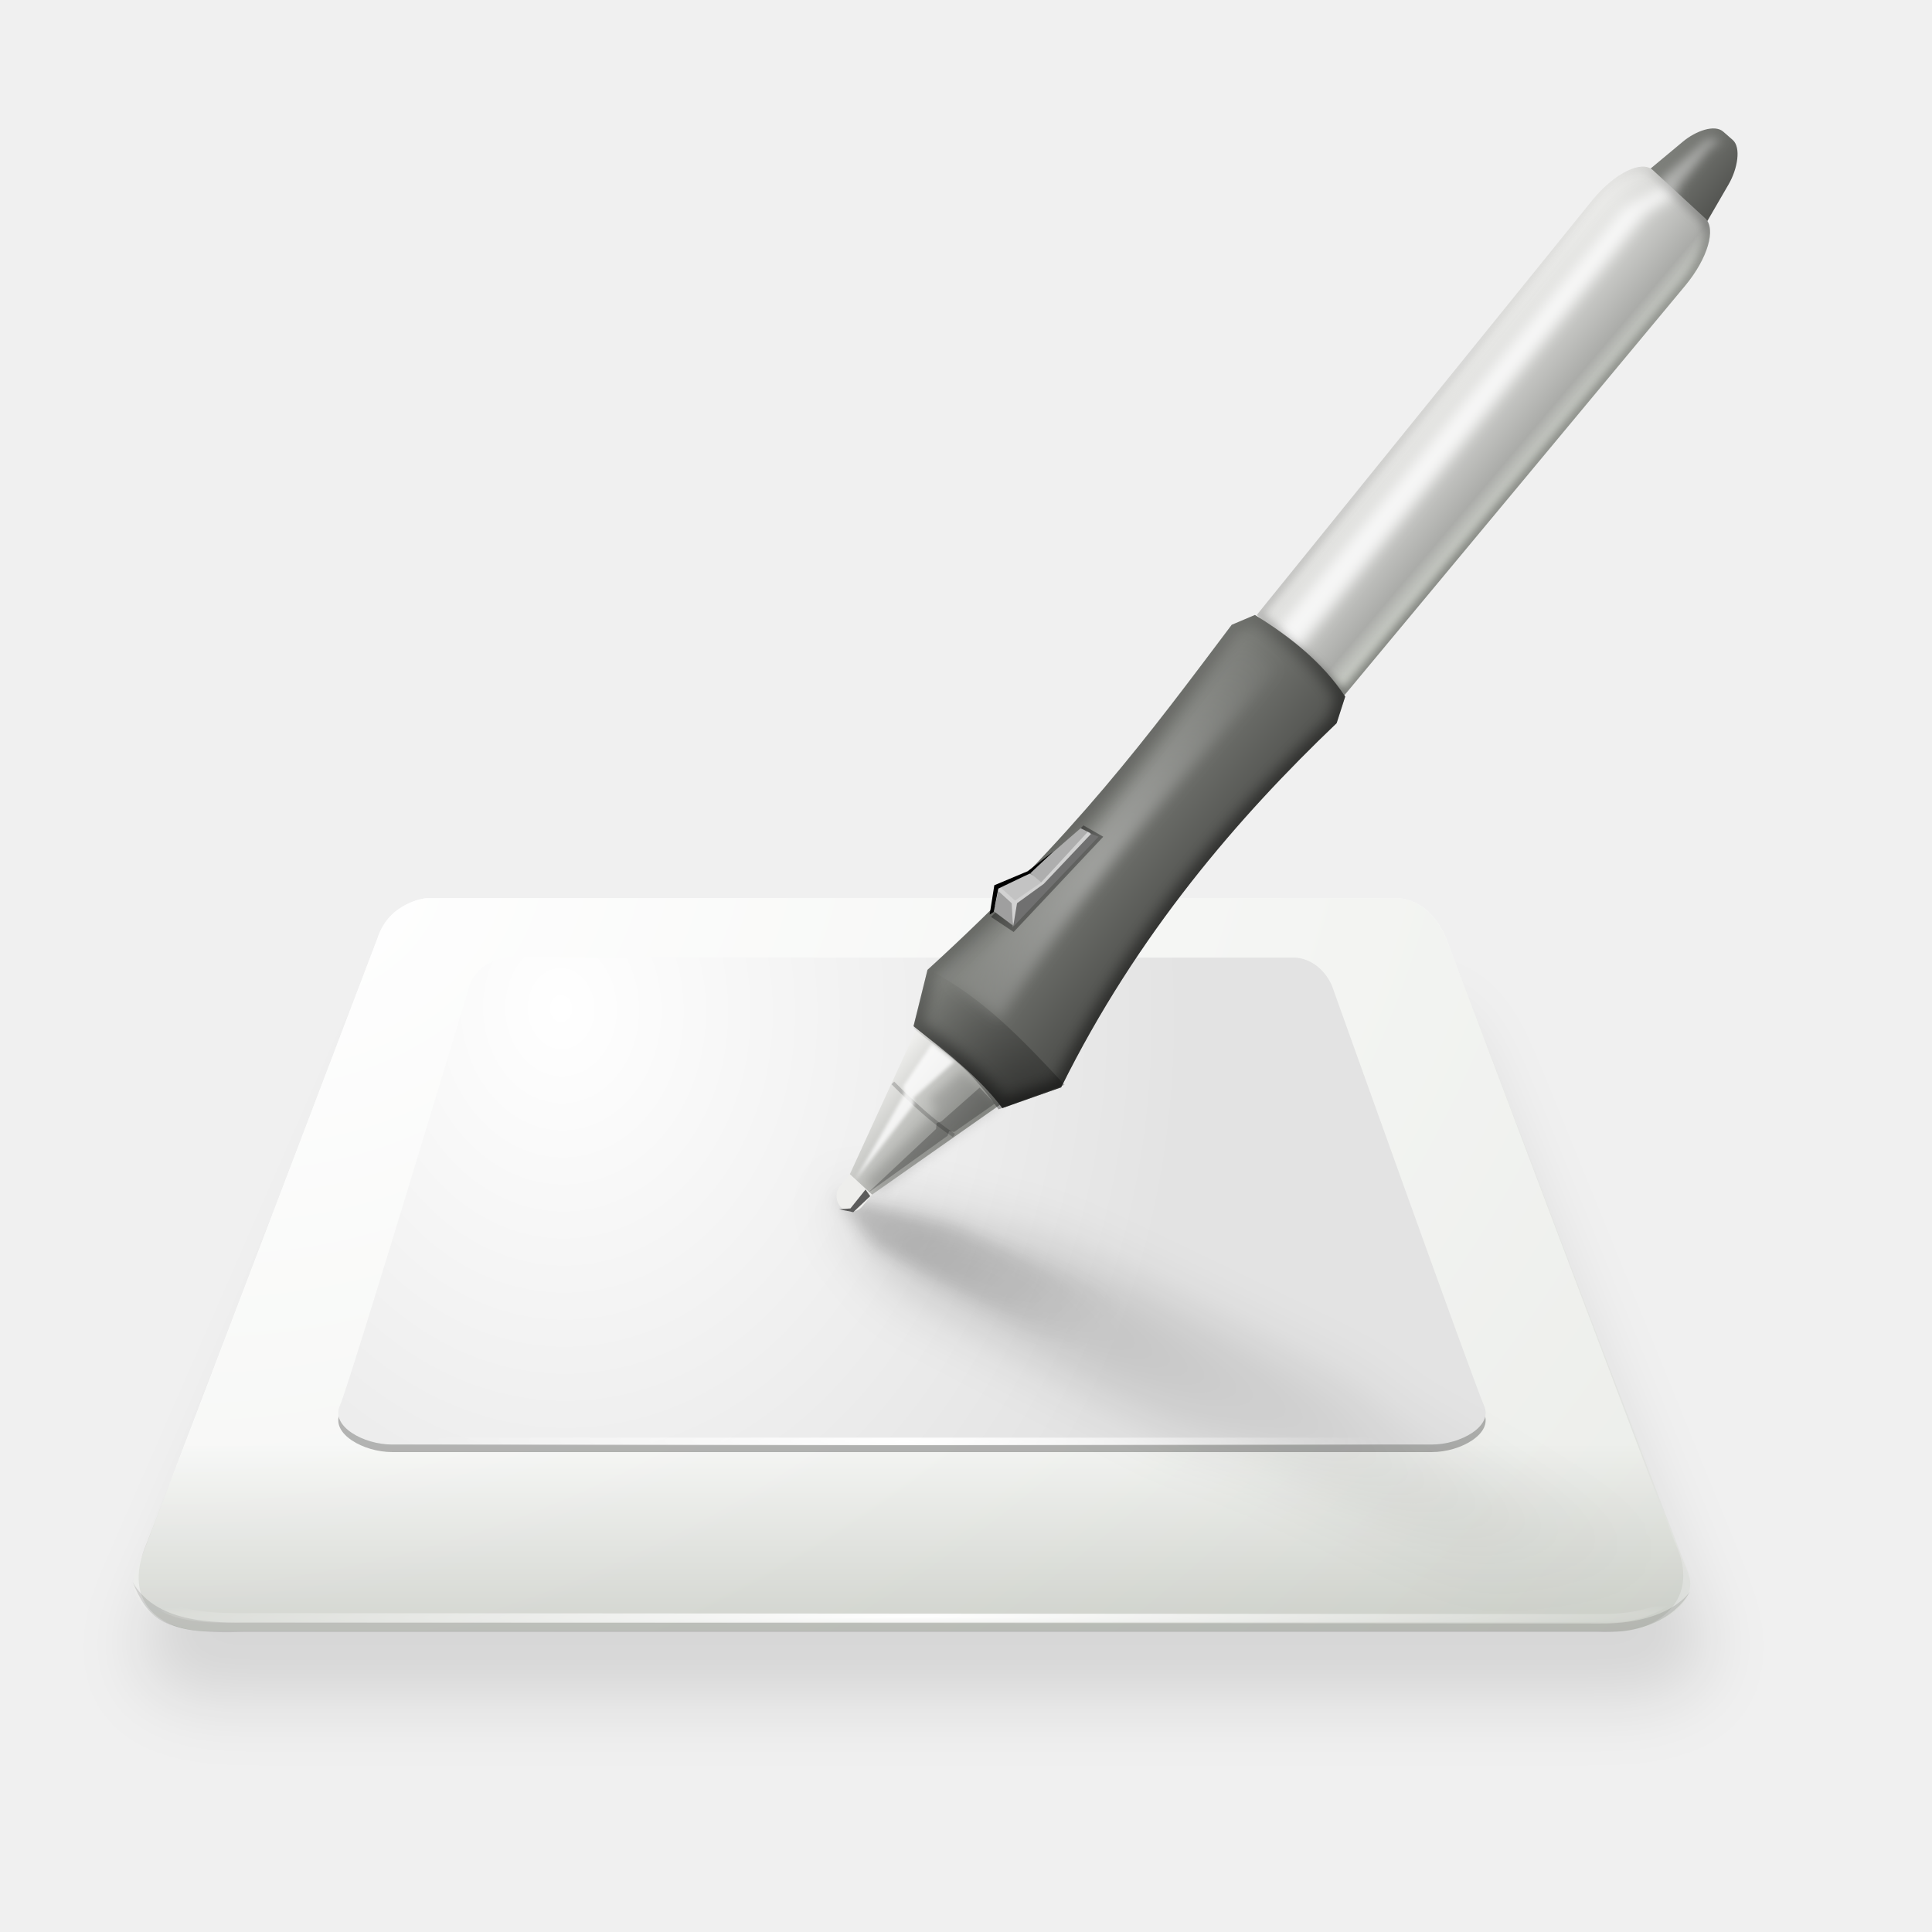
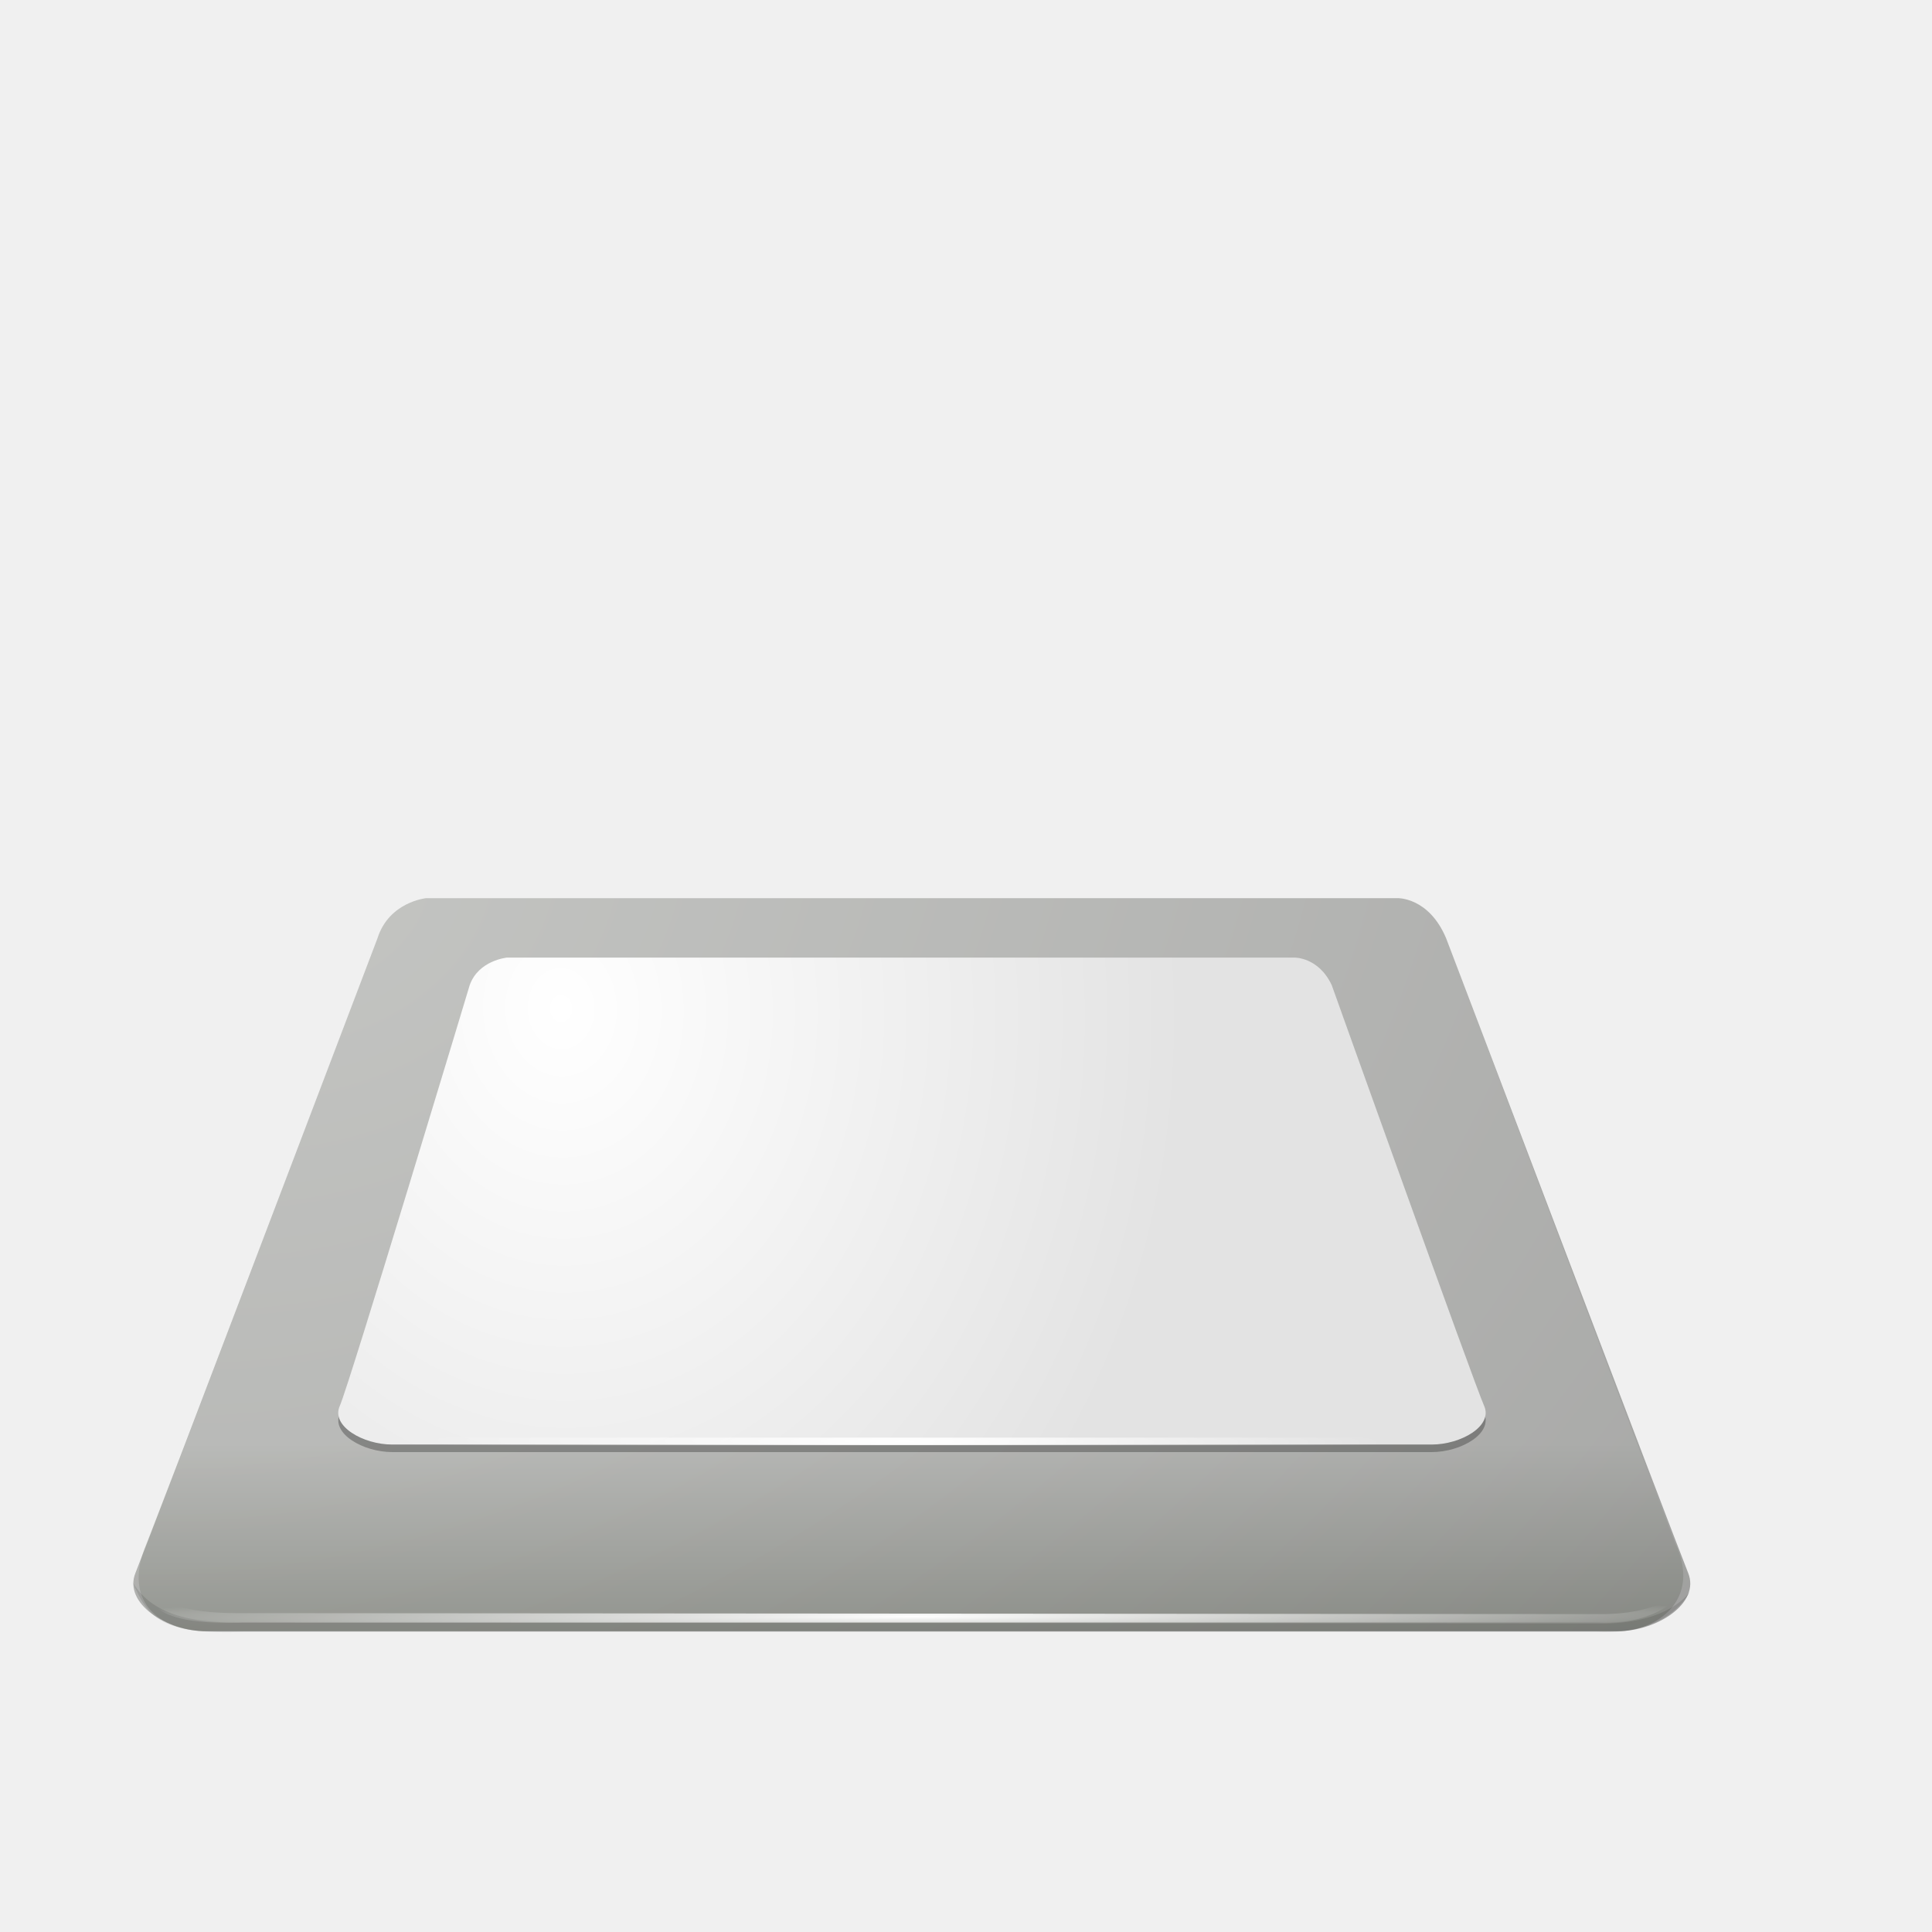
<svg xmlns="http://www.w3.org/2000/svg" xmlns:xlink="http://www.w3.org/1999/xlink" width="256" height="256" version="1.1" viewBox="0 0 67.73 67.73" id="svg45">
  <defs id="defs29">
    <linearGradient id="linearGradient1347" x1="156" x2="156" y1="80" y2="232" gradientUnits="userSpaceOnUse" xlink:href="#linearGradient927" />
    <linearGradient id="linearGradient927">
      <stop style="stop-color:#ffffff" offset="0" id="stop3" />
      <stop style="stop-color:#ffffff;stop-opacity:.098" offset=".125" id="stop5" />
      <stop style="stop-color:#ffffff;stop-opacity:.098" offset=".925" id="stop7" />
      <stop style="stop-color:#ffffff;stop-opacity:.498" offset="1" id="stop9" />
    </linearGradient>
    <clipPath id="clipPath1463">
      <path d="m271.999 211.001c0 25-9.783 24.708-35 25h-169.999c-25.217-0.292-35 0-35-25v-110.001c0-25 9.783-24.708 35-25h169.999c25.217 0.292 35 0 35 25z" style="fill:#808080" id="path12" />
    </clipPath>
    <linearGradient id="linearGradient1331" x1="152" x2="152" y1="84" y2="228" gradientTransform="matrix(.2568124 0 0 .2568124 -5.168672 222.1633)" gradientUnits="userSpaceOnUse">
      <stop style="stop-color:#666666" offset="0" id="stop15" />
      <stop style="stop-color:#808080" offset="1" id="stop17" />
    </linearGradient>
    <filter id="filter1355" x="-.05" y="-.08" width="1.099" height="1.152" style="color-interpolation-filters:sRGB">
      <feGaussianBlur stdDeviation="4.7" id="feGaussianBlur20" />
    </filter>
    <filter id="filter1361" x="-.02" y="-.03" width="1.04" height="1.061" style="color-interpolation-filters:sRGB">
      <feGaussianBlur stdDeviation="1.88" id="feGaussianBlur23" />
    </filter>
    <clipPath id="clipPath1337">
      <path d="m265.999 205.001c0 25-9.783 24.708-35 25h-157.999c-25.217-0.292-35 0-35-25v-98.001c0-25 9.783-24.708 35-25h157.999c25.217 0.292 35 0 35 25z" style="fill:#808080" id="path26" />
    </clipPath>
-     <filter id="filter13276">
-       <feGaussianBlur stdDeviation="0.044" id="feGaussianBlur13278" />
-     </filter>
-     <linearGradient xlink:href="#linearGradient13156" id="linearGradient13162" x1="31.906" y1="24.641" x2="27.975" y2="20.454" gradientUnits="userSpaceOnUse" />
    <linearGradient id="linearGradient13156">
      <stop style="stop-color:#000000;stop-opacity:1;" offset="0" id="stop13158" />
      <stop style="stop-color:#000000;stop-opacity:0;" offset="1" id="stop13160" />
    </linearGradient>
    <clipPath clipPathUnits="userSpaceOnUse" id="clipPath13136">
      <path d="m 24.782,28.741 c 0.824,0.654 1.67,1.296 2.248,2.073 l 1.488,-0.525 c 1.93,-3.897 4.503,-6.86 6.972,-9.217 L 35.707,20.399 C 35.127,19.528 34.318,18.887 33.422,18.333 l -0.587,0.249 c -2.093,2.778 -3.943,5.31 -7.7,8.733 z" id="path13138" style="display:inline;fill:none;stroke:#000000;stroke-width:0.382;stroke-miterlimit:4;stroke-dasharray:none;stroke-opacity:1;enable-background:new" />
    </clipPath>
-     <filter id="filter13170">
-       <feGaussianBlur stdDeviation="0.176" id="feGaussianBlur13172" />
-     </filter>
-     <radialGradient xlink:href="#linearGradient13035" id="radialGradient13041" cx="175.855" cy="150.424" fx="175.855" fy="150.424" r="21.875" gradientTransform="matrix(0.4166741,0.3057416,-1.0972,1.495299,229.0821,-179.415)" gradientUnits="userSpaceOnUse" />
    <linearGradient id="linearGradient13035">
      <stop style="stop-color:#ffffff;stop-opacity:1;" offset="0" id="stop13037" />
      <stop style="stop-color:#ffffff;stop-opacity:0;" offset="1" id="stop13039" />
    </linearGradient>
-     <filter id="filter13059">
-       <feGaussianBlur stdDeviation="0.89" id="feGaussianBlur13061" />
-     </filter>
-     <radialGradient xlink:href="#linearGradient13156" id="radialGradient13025" cx="158" cy="183.439" fx="158" fy="183.439" r="10" gradientTransform="matrix(0.5934955,0,0,0.5489834,-58.10524,-62.01333)" gradientUnits="userSpaceOnUse" />
    <radialGradient xlink:href="#linearGradient13035" id="radialGradient13011" cx="143" cy="227.5" fx="143" fy="227.5" r="69" gradientTransform="matrix(0.2438462,7.8886136e-4,-4.5151945e-5,0.01395717,-3.16123,47.2432)" gradientUnits="userSpaceOnUse" />
    <radialGradient xlink:href="#linearGradient13035" id="radialGradient12877" cx="24.893" cy="27.012" fx="24.893" fy="27.012" r="19.708" gradientTransform="matrix(-1.501838,0.00285759,-7.2788359e-5,-0.03825212,69.33408,57.63323)" gradientUnits="userSpaceOnUse" />
-     <filter id="filter13244">
-       <feGaussianBlur stdDeviation="0.121" id="feGaussianBlur13246" />
-     </filter>
-     <linearGradient gradientTransform="matrix(0.4305409,-0.5319753,0.4931292,0.4644567,18.91204,27.92985)" gradientUnits="userSpaceOnUse" id="linearGradient2756-9" x1="1.5" x2="1.5" xlink:href="#linearGradient4625-0" y1="4.265" y2="8" />
    <linearGradient id="linearGradient4625-0">
      <stop id="stop4627-9" offset="0" style="stop-color:#eeeeec;stop-opacity:1;" />
      <stop id="stop4629-9" offset="1" style="stop-color:#888a85;stop-opacity:1;" />
    </linearGradient>
-     <linearGradient gradientTransform="matrix(0.3816595,-0.4715776,0.4371419,0.4117247,21.14789,25.89312)" gradientUnits="userSpaceOnUse" id="linearGradient2758-4" x1="46.5" x2="46.5" xlink:href="#linearGradient16397-5" y1="4" y2="8" />
    <linearGradient id="linearGradient16397-5">
      <stop id="stop16399-1" offset="0" style="stop-color:#888a85;stop-opacity:1;" />
      <stop id="stop16401-0" offset="1" style="stop-color:#4a4b48;stop-opacity:1;" />
    </linearGradient>
-     <filter id="filter13234" x="-0.185" width="1.371" y="-0.207" height="1.415">
-       <feGaussianBlur stdDeviation="0.637" id="feGaussianBlur13236" />
-     </filter>
-     <linearGradient gradientTransform="matrix(0.4305409,-0.5319753,0.4931292,0.4644567,18.91204,27.92985)" gradientUnits="userSpaceOnUse" id="linearGradient2760-3" x1="25.878" x2="25.829" xlink:href="#linearGradient3648-7" y1="3.9" y2="7.923" />
    <linearGradient id="linearGradient3648-7">
      <stop id="stop3650-8" offset="0" style="stop-color:#eeeeec;stop-opacity:1;" />
      <stop id="stop26236-8" offset="0.797" style="stop-color:#abaca9;stop-opacity:1;" />
      <stop id="stop3652-6" offset="1" style="stop-color:#d3d7cf;stop-opacity:1;" />
    </linearGradient>
-     <filter id="filter13220">
-       <feGaussianBlur stdDeviation="0.86" id="feGaussianBlur13222" />
-     </filter>
-     <linearGradient xlink:href="#linearGradient13156" id="linearGradient13196" x1="38.094" y1="13.528" x2="35.046" y2="10.446" gradientUnits="userSpaceOnUse" />
    <clipPath clipPathUnits="userSpaceOnUse" id="clipPath13178">
      <path d="M 33.227,18.854 40.825,9.527 C 41.318,8.918 41.515,8.243 41.263,8.005 L 40.103,6.913 C 39.851,6.676 39.257,6.977 38.764,7.586 l -7.458,9.416 z" id="path13180" style="fill:none;stroke:#000000;stroke-width:0.508;stroke-miterlimit:4;stroke-dasharray:none;stroke-opacity:1" />
    </clipPath>
-     <filter id="filter13186">
-       <feGaussianBlur stdDeviation="0.11" id="feGaussianBlur13188" />
-     </filter>
-     <linearGradient gradientTransform="matrix(0.4305409,-0.5319753,0.4931292,0.4644567,18.91204,27.92985)" gradientUnits="userSpaceOnUse" id="linearGradient2762-0" x1="6.5" x2="6.5" xlink:href="#linearGradient16397-5" y1="3" y2="9" />
-     <linearGradient gradientTransform="matrix(0.9557953,0,0.3203373,-0.7915548,-8.449234,48.0922)" gradientUnits="userSpaceOnUse" id="linearGradient4652-5" x1="26.322" x2="49.735" xlink:href="#linearGradient13156" y1="19.019" y2="3.516" />
-     <filter id="filter13298" x="-0.084" width="1.168" y="-0.184" height="1.367">
-       <feGaussianBlur stdDeviation="0.731" id="feGaussianBlur13300" />
-     </filter>
    <linearGradient xlink:href="#linearGradient13156" id="linearGradient12985" x1="25.285" y1="42.039" x2="25.285" y2="24.198" gradientUnits="userSpaceOnUse" />
    <clipPath clipPathUnits="userSpaceOnUse" id="clipPath12951">
      <path transform="translate(29.07216,48.89012)" d="m 14.939,31.615 c 0,0 -1.301,0.126 -1.707,1.408 0,0 -8.023,21.11 -8.482,22.246 -0.435,1.075 1.106,2.045 2.48,2.045 H 56.701 c 1.374,0 2.915,-0.97 2.48,-2.045 -0.459,-1.136 -8.482,-22.246 -8.482,-22.246 -0.608,-1.449 -1.709,-1.408 -1.709,-1.408 z" id="path12953" style="fill:none;stroke:#000000;stroke-width:0.573;stroke-miterlimit:4;stroke-dasharray:none;stroke-opacity:1" xlink:href="#path4736-9" />
    </clipPath>
    <filter id="filter12991">
      <feGaussianBlur stdDeviation="0.145" id="feGaussianBlur12993" />
    </filter>
-     <linearGradient xlink:href="#linearGradient13156" id="linearGradient13015" gradientUnits="userSpaceOnUse" gradientTransform="matrix(0.9557953,0,0.3203373,-0.7915548,-8.449234,48.0922)" x1="26.322" y1="19.019" x2="41.39" y2="11.305" />
-     <filter id="filter12828">
-       <feGaussianBlur stdDeviation="0.349" id="feGaussianBlur12830" />
-     </filter>
    <radialGradient xlink:href="#linearGradient12879" id="radialGradient12885" cx="27.788" cy="24.744" fx="27.788" fy="24.744" r="14.52" gradientTransform="matrix(1.086921,-0.03946222,0.04792265,1.31995,-15.52753,-3.267953)" gradientUnits="userSpaceOnUse" />
    <linearGradient id="linearGradient12879">
      <stop style="stop-color:#ffffff;stop-opacity:1;" offset="0" id="stop12881" />
      <stop style="stop-color:#e3e3e3;stop-opacity:1" offset="1" id="stop12883" />
    </linearGradient>
-     <radialGradient xlink:href="#linearGradient5717-2" id="radialGradient12947" gradientUnits="userSpaceOnUse" gradientTransform="matrix(3.409788,-1.482086,1.107916,2.566566,-31.67756,4.338285)" cx="7.671" cy="15.007" fx="7.671" fy="15.007" r="19.769" />
+     <radialGradient xlink:href="#linearGradient16397-5" id="radialGradient12947" gradientUnits="userSpaceOnUse" gradientTransform="matrix(3.409788,-1.482086,1.107916,2.566566,-31.67756,4.338285)" cx="7.671" cy="15.007" fx="7.671" fy="15.007" r="19.769" />
    <linearGradient id="linearGradient5717-2">
      <stop id="stop5719-6" offset="0" style="stop-color:#ffffff;stop-opacity:1;" />
      <stop id="stop5721-4" offset="1" style="stop-color:#d3d7cf;stop-opacity:1;" />
    </linearGradient>
    <linearGradient gradientTransform="matrix(1.413815,0,0,1.165842,-1.61269,7.161345)" gradientUnits="userSpaceOnUse" id="linearGradient4661-0" x1="2.442" x2="2.442" xlink:href="#linearGradient23236-1" y1="37.206" y2="43" />
    <linearGradient id="linearGradient23236-1">
      <stop id="stop23238-3" offset="0" style="stop-color:#ffffff;stop-opacity:1;" />
      <stop id="stop23240-7" offset="1" style="stop-color:#babdb6;stop-opacity:1;" />
    </linearGradient>
-     <filter id="filter12846" x="-0.05" width="1.099" y="-0.121" height="1.242">
-       <feGaussianBlur stdDeviation="0.87" id="feGaussianBlur12848" />
-     </filter>
    <mask maskUnits="userSpaceOnUse" id="mask4535">
      <rect style="color:#000000;display:inline;overflow:visible;visibility:visible;fill:url(#linearGradient4539);fill-opacity:1;fill-rule:nonzero;stroke:none;stroke-width:1;marker:none;enable-background:accumulate" id="rect4537" width="128" height="78" x="50" y="86" />
    </mask>
    <linearGradient xlink:href="#linearGradient4327" id="linearGradient4539" gradientUnits="userSpaceOnUse" gradientTransform="translate(-10)" x1="96" y1="86" x2="96" y2="130.5" />
    <linearGradient id="linearGradient4327">
      <stop style="stop-color:#000000;stop-opacity:1;" offset="0" id="stop4329" />
      <stop style="stop-color:#ffffff;stop-opacity:1" offset="1" id="stop4331" />
    </linearGradient>
-     <filter id="filter4490">
-       <feGaussianBlur stdDeviation="0.722" id="feGaussianBlur4492" />
-     </filter>
    <clipPath clipPathUnits="userSpaceOnUse" id="clipPath4377">
      <path style="color:#000000;font-style:normal;font-variant:normal;font-weight:normal;font-stretch:normal;font-size:medium;line-height:normal;font-family:'Bitstream Vera Sans';-inkscape-font-specification:'Bitstream Vera Sans';text-indent:0;text-align:start;text-decoration:none;text-decoration-line:none;letter-spacing:normal;word-spacing:normal;text-transform:none;writing-mode:lr-tb;direction:ltr;text-anchor:start;display:inline;overflow:visible;visibility:visible;fill:#eeeeec;fill-opacity:1;stroke:none;stroke-width:3;marker:none;enable-background:new" d="m 121.562,81.188 a 1.5,1.5 0 0 0 -0.812,0.281 c -5.032,3.388 -8.165,6.182 -9.844,8.781 -0.839,1.299 -1.321,2.594 -1.344,3.875 -0.022,1.281 0.462,2.484 1.25,3.438 1.577,1.907 4.165,3.024 7.375,3.938 3.21,0.914 7.087,1.557 11.281,2.094 8.389,1.074 18.063,1.69 25.781,2.781 3.859,0.546 7.224,1.209 9.625,2.062 2.401,0.854 3.598,1.902 3.812,2.625 0.095,0.32 0.119,0.31 -0.156,0.625 -0.275,0.315 -0.995,0.794 -2.062,1.219 -2.136,0.85 -5.645,1.568 -10.031,2.094 -8.773,1.052 -21.011,1.419 -33.531,1.75 -12.52,0.331 -25.328,0.6 -35.406,1.438 -5.039,0.419 -9.399,0.976 -12.75,1.781 -3.351,0.805 -5.885,1.671 -7,3.844 -0.445,0.868 -0.615,1.835 -0.375,2.75 0.24,0.915 0.831,1.635 1.531,2.156 1.4,1.042 3.294,1.609 5.562,2.156 4.537,1.095 10.651,1.899 16.25,3.5 5.599,1.601 10.527,4.005 12.906,7.781 2.38,3.776 2.618,9.23 -1.938,18.031 a 1.509,1.509 0 1 0 2.688,1.375 c 4.819,-9.311 4.83,-16.193 1.781,-21.031 -3.049,-4.838 -8.738,-7.348 -14.625,-9.031 -5.887,-1.683 -12.113,-2.534 -16.375,-3.562 -2.131,-0.514 -3.749,-1.113 -4.438,-1.625 -0.344,-0.256 -0.416,-0.418 -0.438,-0.5 -0.022,-0.082 -0.057,-0.241 0.156,-0.656 0.202,-0.393 1.923,-1.511 5,-2.25 3.077,-0.739 7.352,-1.307 12.312,-1.719 9.922,-0.824 22.688,-1.107 35.219,-1.438 12.531,-0.331 24.802,-0.701 33.812,-1.781 4.505,-0.54 8.183,-1.235 10.812,-2.281 1.315,-0.523 2.4,-1.132 3.188,-2.031 0.787,-0.899 1.137,-2.239 0.781,-3.438 -0.687,-2.314 -2.931,-3.614 -5.688,-4.594 -2.757,-0.98 -6.266,-1.66 -10.219,-2.219 -7.906,-1.118 -17.57,-1.726 -25.812,-2.781 -4.121,-0.528 -7.889,-1.159 -10.844,-2 -2.955,-0.841 -5.039,-1.958 -5.875,-2.969 -0.418,-0.505 -0.572,-0.912 -0.562,-1.469 0.01,-0.557 0.244,-1.335 0.875,-2.312 1.263,-1.955 4.134,-4.63 9,-7.906 a 1.5,1.5 0 0 0 -0.875,-2.781 z" id="path4379" />
    </clipPath>
-     <filter id="filter4427">
-       <feGaussianBlur stdDeviation="0.584" id="feGaussianBlur4429" />
-     </filter>
  </defs>
-   <g transform="matrix(0.2645703,0,0,0.2645703,-6.13505,-9.658475)" style="display:inline;enable-background:new" id="g4467" mask="url(#mask4535)">
-     <path d="m 121.597,83.714 c -39.59,26.653 44.928,15.771 48.532,27.917 3.604,12.146 -95.768,3.587 -101.033,13.852 -5.265,10.265 52.687,0.157 33.937,36.383" id="path46799-7-4" style="display:inline;opacity:0.476;fill:none;stroke:#000000;stroke-width:3;stroke-linecap:round;stroke-linejoin:round;stroke-miterlimit:4;stroke-dasharray:none;stroke-opacity:1;filter:url(#filter4490);enable-background:new" />
-     <g clip-path="url(#clipPath4377)" id="g4151" mask="none">
-       <path d="m 121.597,82.714 c -39.59,26.653 44.928,15.771 48.532,27.917 3.604,12.146 -95.768,3.587 -101.033,13.852 -5.265,10.265 52.687,0.157 33.937,36.383" id="path46799-7" style="display:inline;fill:none;stroke:#babdb6;stroke-width:4;stroke-linecap:round;stroke-linejoin:round;stroke-miterlimit:4;stroke-dasharray:none;stroke-opacity:1;enable-background:new" />
-       <path d="m 121.597,81.714 c -39.59,26.653 44.928,15.771 48.532,27.917 3.604,12.146 -95.768,3.587 -101.033,13.852 -5.265,10.265 52.687,0.157 33.937,36.383" id="path46799-7-3" style="display:inline;fill:none;stroke:#ffffff;stroke-width:1;stroke-linecap:round;stroke-linejoin:round;stroke-miterlimit:4;stroke-dasharray:none;stroke-opacity:1;filter:url(#filter4427);enable-background:new" />
-     </g>
-   </g>
-   <path d="m 12.194,28.5 h 26.152 c 0,0 0.844,-0.029 1.311,0.989 0,0 6.055,14.018 6.41,14.821 0.336,0.76 -0.855,1.446 -1.917,1.446 H 5.918 c -1.062,0 -2.253,-0.686 -1.917,-1.446 C 4.356,43.507 10.883,29.489 10.883,29.489 11.194,28.589 12.194,28.5 12.194,28.5 Z" id="path8537-6" style="display:inline;opacity:0.111;fill:#000000;fill-opacity:1;stroke:none;filter:url(#filter12846);enable-background:new" transform="matrix(1.305325,0,0,1.385222,-0.3038101,-3.837135)" />
  <path d="m 14.94,31.486 h 34.051 c 0,0 1.099,-0.041 1.707,1.408 0,0 7.561,20.052 8.02,21.189 0.964,2.001 -0.643,3.104 -2.018,3.104 H 7.23 c -1.374,0 -3.047,-0.838 -2.084,-3.104 0.459,-1.136 8.086,-21.189 8.086,-21.189 0.406,-1.282 1.707,-1.408 1.707,-1.408 z" id="rect2676-0" style="display:inline;fill:url(#linearGradient4661-0);fill-opacity:1;stroke:none;stroke-width:1.385;enable-background:new" />
-   <path d="m 14.94,31.486 h 34.051 c 0,0 1.099,-0.041 1.707,1.408 0,0 8.024,21.11 8.483,22.247 0.435,1.075 -1.106,2.045 -2.481,2.045 H 7.23 c -1.374,0 -2.915,-0.97 -2.481,-2.045 0.459,-1.136 8.483,-22.247 8.483,-22.247 0.406,-1.282 1.707,-1.408 1.707,-1.408 z" id="path4736-9" style="display:inline;opacity:0.5;fill:url(#radialGradient12947);fill-opacity:1;stroke:none;stroke-width:1.385;enable-background:new" />
+   <path d="m 14.94,31.486 h 34.051 c 0,0 1.099,-0.041 1.707,1.408 0,0 8.024,21.11 8.483,22.247 0.435,1.075 -1.106,2.045 -2.481,2.045 H 7.23 c -1.374,0 -2.915,-0.97 -2.481,-2.045 0.459,-1.136 8.483,-22.247 8.483,-22.247 0.406,-1.282 1.707,-1.408 1.707,-1.408 z" id="path4736-9" style="display:inline;opacity:0.5;fill:url(#radialGradient12947);fill-opacity:1.0;stroke:none;stroke-width:1.385;enable-background:new" />
  <g transform="matrix(1.385222,0,0,1.385222,-2.30395,-3.837135)" style="display:inline;enable-background:new" id="g12834">
    <path transform="translate(0,0.1909949)" d="m 14.494,27.006 c 0,0 -0.721,0.066 -0.943,0.697 0,0 -3.043,10.103 -3.287,10.645 -0.231,0.513 0.593,0.98 1.324,0.98 h 26.312 c 0.731,0 1.553,-0.468 1.322,-0.98 -0.244,-0.542 -3.855,-10.645 -3.855,-10.645 -0.334,-0.714 -0.943,-0.697 -0.943,-0.697 z" id="path12832" style="fill:#000000;fill-opacity:0.278;stroke:none" xlink:href="#path41909-9" />
    <path style="fill:url(#radialGradient12885);fill-opacity:1;stroke:none" id="path41909-9" d="M 14.493,27.005 H 34.424 c 0,0 0.609,-0.016 0.943,0.698 -1e-6,-10e-7 3.612,10.104 3.856,10.646 0.231,0.513 -0.593,0.979 -1.324,0.979 H 11.587 c -0.731,0 -1.555,-0.466 -1.324,-0.979 0.244,-0.542 3.287,-10.646 3.287,-10.646 0.223,-0.631 0.943,-0.698 0.943,-0.698 z" />
  </g>
-   <path style="display:inline;opacity:0.2;fill:url(#linearGradient13015);fill-opacity:1;stroke:none;filter:url(#filter12828);enable-background:new" id="path13013" d="m 22.802,33.038 1.301,1.719 0.424,0.525 7.127,3.867 1.329,0.382 6.137,3.055 h 4.129 c 0.197,-0.166 0.326,-0.358 0.368,-0.573 L 36.688,38.552 36.123,37.979 28.175,34.327 26.903,34.017 Z" transform="matrix(0.7724146,0,0,0.7724146,11.69741,16.42403)" />
  <path transform="matrix(5.235741,0,0,5.235741,-112.2266,-87.07524)" xlink:href="#path4736-9" style="display:inline;opacity:0.3;fill:none;fill-opacity:0.278;stroke:url(#linearGradient12985);stroke-width:0.382;stroke-miterlimit:4;stroke-dasharray:none;stroke-opacity:1;filter:url(#filter12991);enable-background:new" id="path12945" d="m 14.939,31.615 c 0,0 -1.301,0.126 -1.707,1.408 0,0 -8.023,21.11 -8.482,22.246 -0.435,1.075 1.106,2.045 2.48,2.045 H 56.701 c 1.374,0 2.915,-0.97 2.48,-2.045 -0.459,-1.136 -8.482,-22.246 -8.482,-22.246 -0.608,-1.449 -1.709,-1.408 -1.709,-1.408 z" clip-path="url(#clipPath12951)" />
-   <path transform="matrix(1.385222,0,0,1.385222,-2.30395,-3.837135)" d="m 22.802,33.038 1.301,1.719 0.424,0.525 7.127,3.867 1.329,0.382 6.137,3.055 h 4.129 c 0.197,-0.166 0.326,-0.358 0.368,-0.573 L 36.688,38.552 36.123,37.979 28.175,34.327 26.903,34.017 Z" id="path23244-7" style="display:inline;opacity:0.2;fill:url(#linearGradient4652-5);fill-opacity:1;stroke:none;filter:url(#filter13298);enable-background:new" />
-   <g style="display:inline;enable-background:new" id="g2764-8" transform="matrix(1.578632,0,0,1.545545,-5.362,-4.718915)">
-     <path d="m 22.055,29.952 c -0.119,0.147 -0.105,0.37 0.031,0.498 0.136,0.128 0.343,0.113 0.462,-0.034 l 0.431,-0.532 -0.493,-0.464 -0.431,0.532 z" id="path10496-7" style="color:#000000;display:inline;overflow:visible;visibility:visible;fill:#eeeeec;fill-opacity:1;fill-rule:evenodd;stroke:none;stroke-width:1px;marker:none;enable-background:accumulate" />
-     <path d="m 22.27,29.686 1.628,-3.623 1.973,1.858 -3.108,2.229 z" id="rect10499-3" style="fill:url(#linearGradient2756-9);fill-opacity:1;stroke:none" />
-     <path d="M 39.904,7.002 40.77,6.265 C 41.055,6.022 41.473,5.869 41.663,6.038 l 0.212,0.189 c 0.19,0.169 0.11,0.654 -0.091,1.008 L 41.215,8.237 C 41.05,8.527 40.645,8.522 40.406,8.296 L 39.959,7.875 C 39.719,7.65 39.695,7.26 39.904,7.002 Z" id="path12476-3" style="fill:url(#linearGradient2758-4);fill-opacity:1;stroke:none" />
-     <path style="color:#bebebe;display:inline;overflow:visible;visibility:visible;opacity:0.421;fill:#ffffff;fill-opacity:1;fill-rule:nonzero;stroke:none;stroke-width:1;marker:none;filter:url(#filter13234);enable-background:new" d="m 251.375,55.125 -1.875,-0.25 -6.375,5.5 1.75,1.875 4.875,-6.25 z" id="path13224" transform="matrix(0.1675947,0,0,0.1711825,-0.4896923,-3.195999)" />
-     <path d="M 33.227,18.854 40.825,9.527 C 41.318,8.918 41.515,8.243 41.263,8.005 L 40.103,6.913 C 39.851,6.676 39.257,6.977 38.764,7.586 l -7.458,9.416 z" id="rect10487-8" style="fill:url(#linearGradient2760-3);fill-opacity:1;stroke:none" />
-     <path style="color:#bebebe;display:inline;overflow:visible;visibility:visible;opacity:0.809;fill:#ffffff;fill-opacity:1;stroke:none;stroke-width:1;marker:none;filter:url(#filter13220);enable-background:new" d="m 193.25,122.75 47,-59 4,-2.5 -1.5,-1.25 -5.5,3 -47.75,58 z" id="path13198" transform="matrix(0.1675947,0,0,0.1711825,-0.3220977,-3.024817)" />
-     <path style="opacity:0.6;fill:none;fill-opacity:1;stroke:url(#linearGradient13196);stroke-width:0.169;stroke-miterlimit:4;stroke-dasharray:none;stroke-opacity:1;filter:url(#filter13186)" id="path13174" d="M 33.227,18.854 40.825,9.527 C 41.318,8.918 41.515,8.243 41.263,8.005 L 40.103,6.913 C 39.851,6.676 39.257,6.977 38.764,7.586 l -7.458,9.416 z" clip-path="url(#clipPath13178)" />
-     <path d="m 23.683,26.33 c 0.723,0.586 1.466,1.162 1.973,1.858 l 1.306,-0.471 c 1.693,-3.492 3.951,-6.148 6.118,-8.261 l 0.19,-0.602 c -0.508,-0.78 -1.218,-1.355 -2.005,-1.852 l -0.515,0.223 c -1.836,2.49 -3.46,4.759 -6.756,7.827 z" id="path10502-9" style="fill:url(#linearGradient2762-0);fill-opacity:1;stroke:none" />
-     <path style="color:#bebebe;display:inline;overflow:visible;visibility:visible;opacity:0.234;fill:#000000;fill-opacity:1;fill-rule:nonzero;stroke:none;stroke-width:1;marker:none;enable-background:new" d="m 22.659,30.12 1.781,-1.305 0.033,-0.102 0.113,0.016 0.901,-0.642 -0.335,-0.364 -0.852,0.769 -0.104,0.032 -0.012,0.137 z" id="path13238" />
-   </g>
-   <path transform="matrix(1.385222,0,0,1.385222,-2.30395,-3.837135)" style="color:#bebebe;display:inline;overflow:visible;visibility:visible;opacity:0.281;fill:#000000;fill-opacity:0.417;fill-rule:nonzero;stroke:none;stroke-width:2;marker:none;filter:url(#filter13244);enable-background:new" d="m 26.027,29.866 -0.859,0.716 0.239,0.286 -1.862,1.814 0.43,0.239 2.96,-2.149 z" id="path13027" />
  <path style="color:#bebebe;display:inline;overflow:visible;visibility:visible;opacity:0.111;fill:#000000;fill-opacity:1;fill-rule:nonzero;stroke:none;stroke-width:0.265;marker:none;enable-background:new" d="m 4.646,55.459 c 0.755,1.304 2.437,1.436 3.902,1.423 l 47.49,0.034 c 2.513,0.033 3.209,-1.127 3.209,-1.127 0,0 -0.694,1.554 -3.274,1.422 H 8.549 c -2.943,0.099 -3.373,-0.529 -3.902,-1.753 z" id="rect12866" />
  <path id="path12869" d="m 4.646,55.128 c 0.755,1.304 2.437,1.436 3.902,1.423 l 47.49,0.034 c 2.513,0.033 3.209,-1.127 3.209,-1.127 0,0 -0.694,1.554 -3.274,1.422 H 8.549 c -2.943,0.099 -3.373,-0.529 -3.902,-1.753 z" style="color:#bebebe;display:inline;overflow:visible;visibility:visible;opacity:1;fill:url(#radialGradient12877);fill-opacity:1;fill-rule:nonzero;stroke:none;stroke-width:1.385;marker:none;enable-background:new" />
  <rect style="color:#bebebe;display:inline;overflow:visible;visibility:visible;opacity:1;fill:url(#radialGradient13011);fill-opacity:1;stroke:none;stroke-width:0.529;stroke-linecap:round;stroke-linejoin:miter;stroke-miterlimit:4;stroke-dasharray:none;stroke-dashoffset:0;stroke-opacity:1;marker:none;enable-background:new" id="rect12995" width="36.511" height="0.265" x="13.443" y="50.399" />
-   <path style="color:#bebebe;display:inline;overflow:visible;visibility:visible;opacity:0.357;fill:url(#radialGradient13025);fill-opacity:1;fill-rule:nonzero;stroke:none;stroke-width:0.529;marker:none;enable-background:new" d="m 32.558,33.996 c 1.871,0.948 3.323,2.483 4.762,4.035 l -2.315,0.86 c -1.278,-1.806 -2.012,-1.979 -2.976,-2.844 z" id="path13017" />
-   <path style="color:#bebebe;display:inline;overflow:visible;visibility:visible;opacity:0.191;fill:none;stroke:#000000;stroke-width:0.132;stroke-miterlimit:4;stroke-dasharray:none;stroke-opacity:1;marker:none;enable-background:new" d="m 31.302,37.964 c 0.677,0.681 1.37,1.333 2.14,1.844" id="path13029" />
-   <path style="color:#bebebe;display:inline;overflow:visible;visibility:visible;opacity:0.613;fill:#000000;fill-opacity:1;stroke:none;stroke-width:0.132;stroke-linecap:round;stroke-linejoin:miter;stroke-miterlimit:4;stroke-dasharray:none;stroke-dashoffset:0;stroke-opacity:1;marker:none;enable-background:new" d="m 29.417,42.396 0.496,0.099 0.595,-0.562 -0.165,-0.231 -0.529,0.661 z" id="path13031" />
-   <path style="color:#bebebe;display:inline;overflow:visible;visibility:visible;opacity:0.357;fill:url(#radialGradient13041);fill-opacity:1;fill-rule:nonzero;stroke:none;stroke-width:0.5;marker:none;filter:url(#filter13059);enable-background:new" d="m 117.686,113.155 c 0.5,0.25 6.875,5.125 6.875,5.125 10.311,-16.6 23.647,-31.52 36.875,-46.5 l -5.125,-4.25 c -11.218,16.06 -23.278,31.687 -38.625,45.625 z" id="path13033" transform="matrix(0.2645703,0,0,0.2645703,2.11656,4.455075)" />
-   <path style="color:#bebebe;display:inline;overflow:visible;visibility:visible;opacity:0.357;fill:#000000;fill-opacity:1;fill-rule:nonzero;stroke:none;stroke-width:0.132;marker:none;enable-background:new" d="m 34.741,32.144 0.794,0.529 3.142,-3.34 -0.695,-0.397 z" id="path13063" />
-   <path transform="matrix(1.385222,0,0,1.385222,-2.30395,-3.837135)" style="display:inline;opacity:0.5;fill:none;fill-opacity:1;stroke:url(#linearGradient13162);stroke-width:0.382;stroke-miterlimit:4;stroke-dasharray:none;stroke-opacity:1;filter:url(#filter13170);enable-background:new" id="path13079" d="m 24.782,28.741 c 0.824,0.654 1.67,1.296 2.248,2.073 l 1.488,-0.525 c 1.93,-3.897 4.503,-6.86 6.972,-9.217 L 35.707,20.399 C 35.127,19.528 34.318,18.887 33.422,18.333 l -0.587,0.249 c -2.093,2.778 -3.943,5.31 -7.7,8.733 z" clip-path="url(#clipPath13136)" />
-   <path style="color:#bebebe;display:inline;overflow:visible;visibility:visible;opacity:1;fill:#9f9f9f;fill-opacity:1;fill-rule:nonzero;stroke:none;stroke-width:0.132;marker:none;enable-background:new" d="m 34.84,31.945 0.661,0.496 0.099,-0.86 -0.595,-0.397 z" id="path13065" />
-   <path style="color:#bebebe;display:inline;overflow:visible;visibility:visible;fill:#c3c3c3;fill-opacity:1;fill-rule:nonzero;stroke:none;stroke-width:0.132;marker:none;enable-background:new" d="m 34.973,31.151 0.628,0.463 0.992,-0.728 -0.496,-0.265 z" id="path13067" />
-   <path style="color:#bebebe;display:inline;overflow:visible;visibility:visible;fill:#aeaeae;fill-opacity:1;fill-rule:nonzero;stroke:none;stroke-width:0.132;marker:none;enable-background:new" d="m 36.097,30.589 0.43,0.364 1.687,-1.753 -0.331,-0.165 z" id="path13069" />
-   <path style="color:#bebebe;display:inline;overflow:visible;visibility:visible;fill:#707070;fill-opacity:1;fill-rule:nonzero;stroke:none;stroke-width:0.132;marker:none;enable-background:new" d="m 38.18,29.2 0.331,0.132 -2.976,3.142 0.033,-0.86 1.058,-0.728 z" id="path13071" />
-   <path style="color:#bebebe;display:inline;overflow:visible;visibility:visible;fill:#d2d2d2;fill-opacity:1;fill-rule:nonzero;stroke:none;stroke-width:0.132;marker:none;enable-background:new" d="m 34.929,31.174 0.538,0.491 0.047,0.842 0.14,-0.842 0.935,-0.678 1.66,-1.754 -0.117,-0.07 -1.637,1.777 -0.912,0.631 -0.491,-0.444 z" id="path13073" />
-   <path style="color:#bebebe;display:inline;overflow:visible;visibility:visible;fill:#000000;fill-opacity:1;stroke:none;stroke-width:0.529;stroke-linecap:round;stroke-linejoin:miter;stroke-miterlimit:4;stroke-dasharray:none;stroke-dashoffset:0;stroke-opacity:1;marker:none;enable-background:new" d="m 34.835,31.969 0.164,-0.818 1.122,-0.538 0.818,-0.772 -0.912,0.702 -1.169,0.491 -0.164,1.029 z" id="path13164" />
-   <path transform="matrix(1.385222,0,0,1.385222,-2.30395,-3.837135)" id="path13248" d="m 23.288,32.661 1.445,-1.863 0.066,-0.1 -0.023,-0.14 1.039,-0.922 -0.57,-0.448 -0.728,1.079 0.032,0.147 -0.052,0.144 z" style="color:#bebebe;display:inline;overflow:visible;visibility:visible;opacity:0.783;fill:#ffffff;fill-opacity:1;fill-rule:nonzero;stroke:none;stroke-width:1;marker:none;filter:url(#filter13276);enable-background:new" />
</svg>
